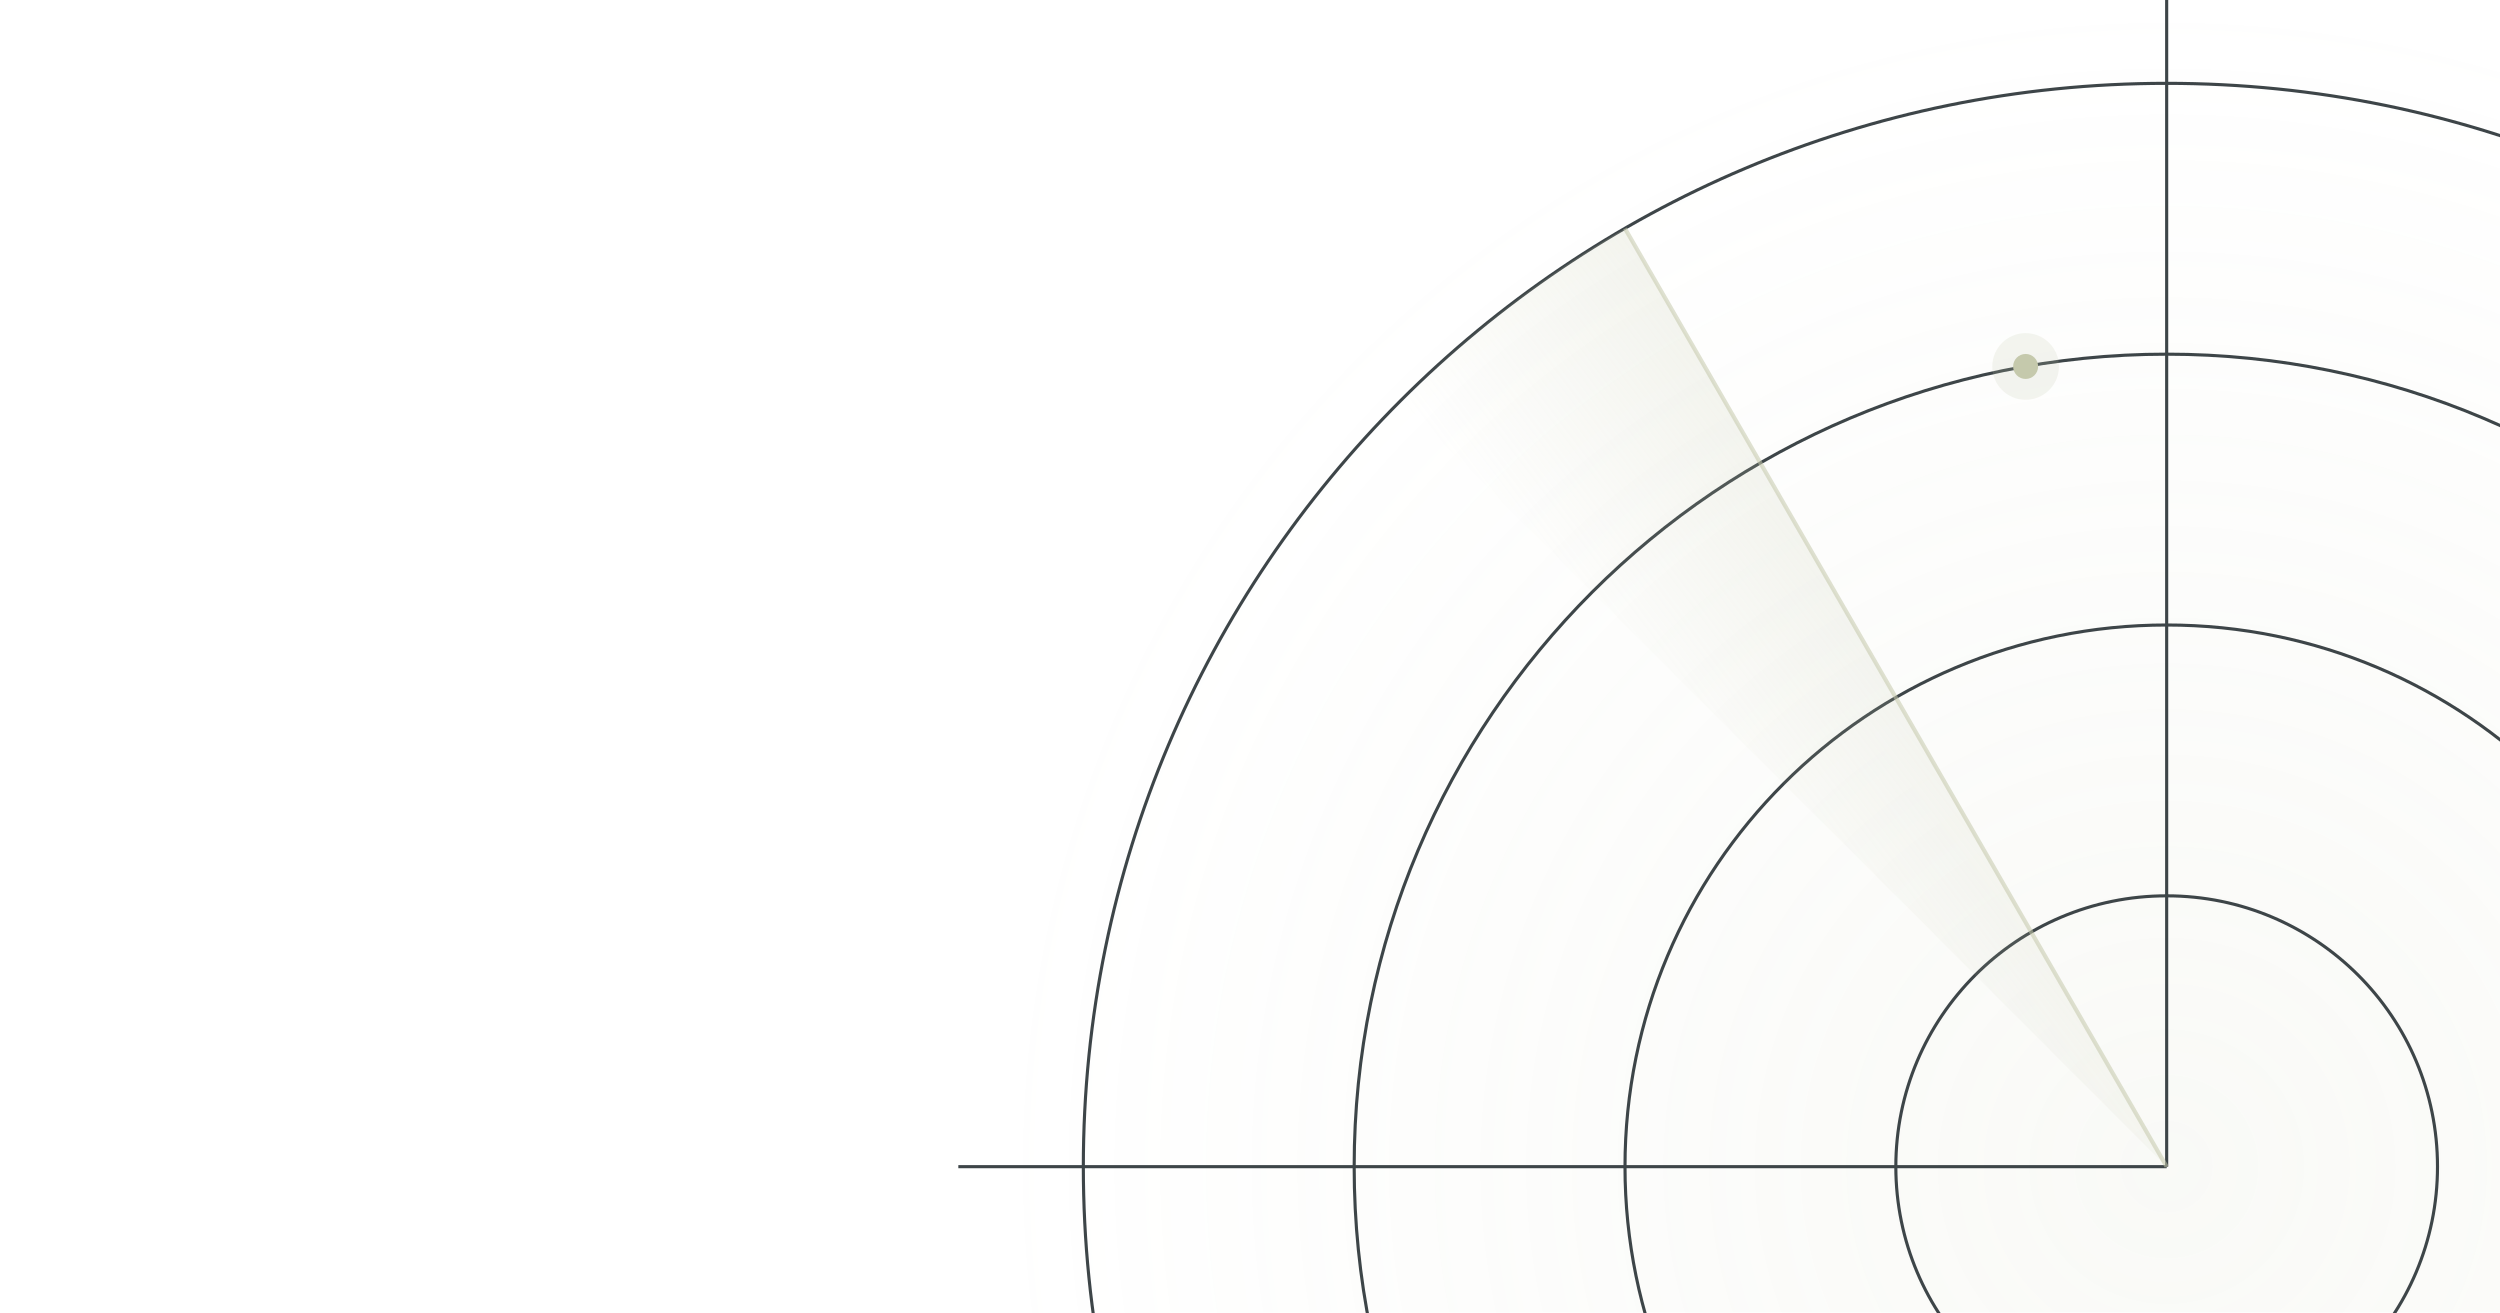
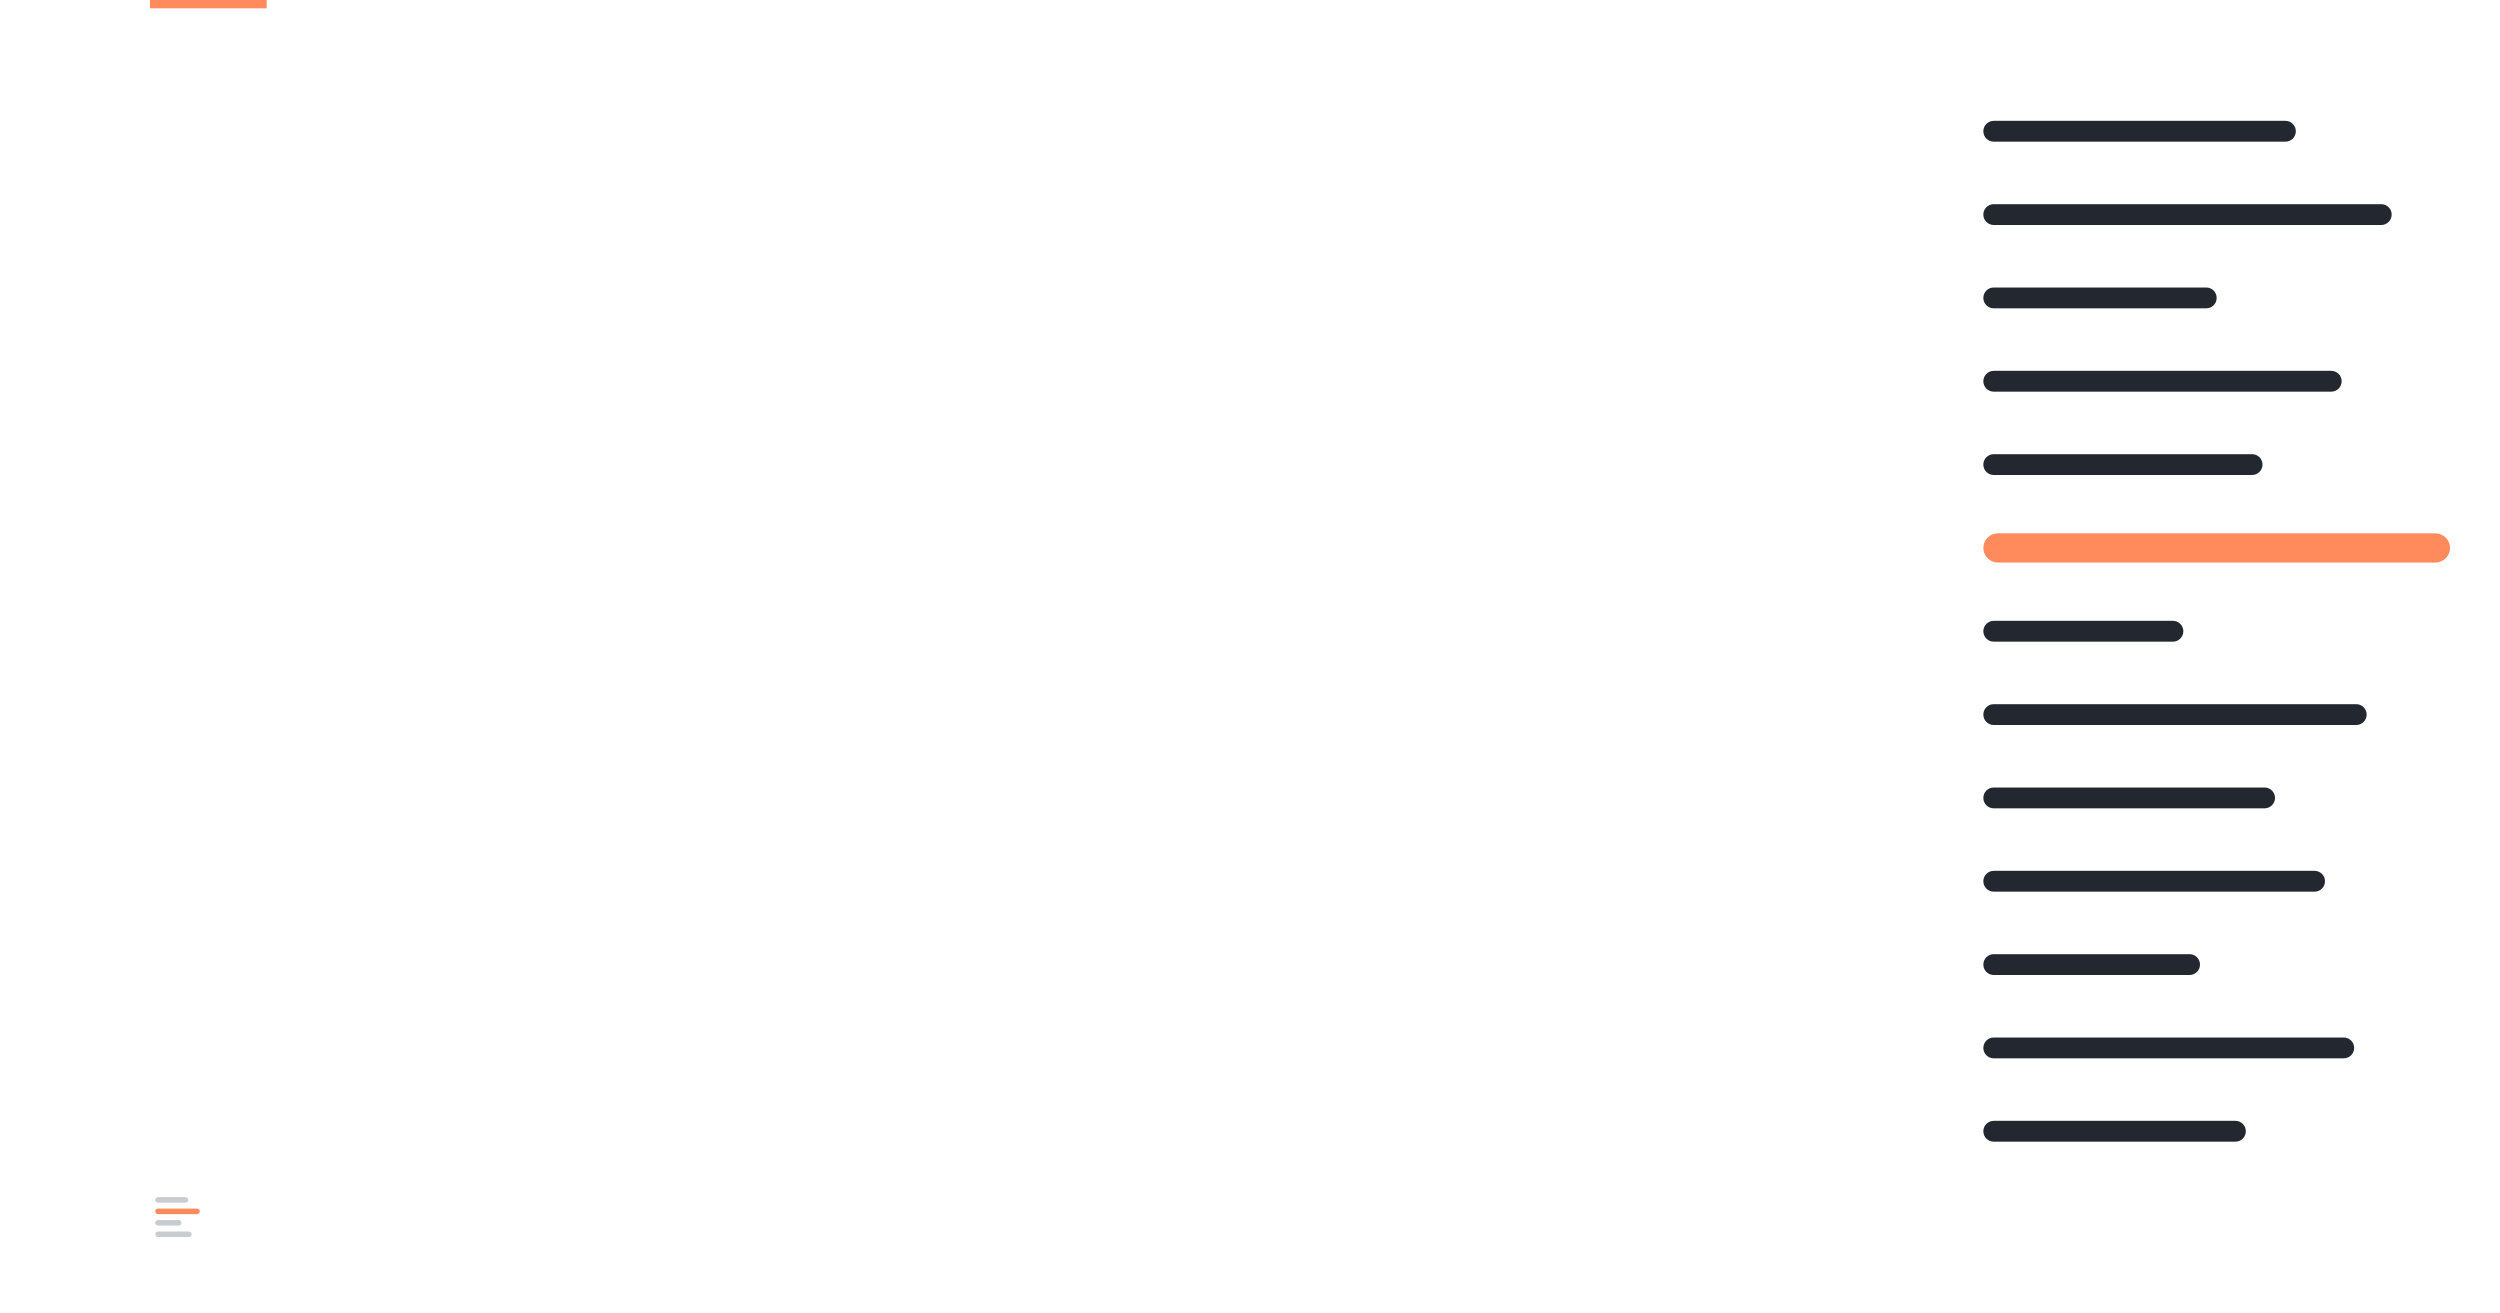
<svg xmlns="http://www.w3.org/2000/svg" width="1200" height="630" viewBox="0 0 1200 630">
-   <defs>
-     <radialGradient id="glow" cx="1040" cy="560" r="560" gradientUnits="userSpaceOnUse">
-       <stop offset="0" stop-color="#c5c9ac" stop-opacity="0.10" />
-       <stop offset="1" stop-color="#c5c9ac" stop-opacity="0" />
-     </radialGradient>
-     <linearGradient id="sweep" x1="672" y1="192" x2="780" y2="110" gradientUnits="userSpaceOnUse">
-       <stop offset="0" stop-color="#c5c9ac" stop-opacity="0" />
-       <stop offset="1" stop-color="#c5c9ac" stop-opacity="0.20" />
-     </linearGradient>
-   </defs>
-   <rect width="1200" height="630" fill="url(#glow)" />
-   <g fill="none" stroke="#3d4548" stroke-width="1.5">
-     <circle cx="1040" cy="560" r="130" />
-     <circle cx="1040" cy="560" r="260" />
-     <circle cx="1040" cy="560" r="390" />
-     <circle cx="1040" cy="560" r="520" />
-     <line x1="1040" y1="560" x2="1040" y2="0" />
-     <line x1="1040" y1="560" x2="460" y2="560" />
+   <g fill="#232830">
+     <rect x="952" y="58" width="150" height="10" rx="5" />
+     <rect x="952" y="98" width="196" height="10" rx="5" />
+     <rect x="952" y="138" width="112" height="10" rx="5" />
+     <rect x="952" y="178" width="172" height="10" rx="5" />
+     <rect x="952" y="218" width="134" height="10" rx="5" />
+     <rect x="952" y="298" width="96" height="10" rx="5" />
+     <rect x="952" y="338" width="184" height="10" rx="5" />
+     <rect x="952" y="378" width="140" height="10" rx="5" />
+     <rect x="952" y="418" width="164" height="10" rx="5" />
+     <rect x="952" y="458" width="104" height="10" rx="5" />
+     <rect x="952" y="498" width="178" height="10" rx="5" />
+     <rect x="952" y="538" width="126" height="10" rx="5" />
  </g>
-   <path d="M1040 560 L672.3 192.3 A520 520 0 0 1 780 109.7 Z" fill="url(#sweep)" />
-   <line x1="1040" y1="560" x2="780" y2="109.7" stroke="#c5c9ac" stroke-opacity="0.55" stroke-width="2" />
-   <circle cx="972.3" cy="175.9" r="16" fill="#c5c9ac" fill-opacity="0.18" />
-   <circle cx="972.3" cy="175.9" r="6" fill="#c5c9ac" />
+   <rect x="952" y="256" width="224" height="14" rx="7" fill="#ff8a5c" />
+   <rect x="72" y="0" width="56" height="4" fill="#ff8a5c" />
+   <g transform="translate(72 571) scale(1.1)" fill="none" stroke-linecap="round" stroke-width="2.4">
+     <path d="M3.5 4.5h12M3.5 14.5h9M3.5 19.5h13.5" stroke="#9ba1aa" stroke-opacity=".55" />
+     <path d="M3.5 9.5h17" stroke="#ff8a5c" />
+   </g>
</svg>
